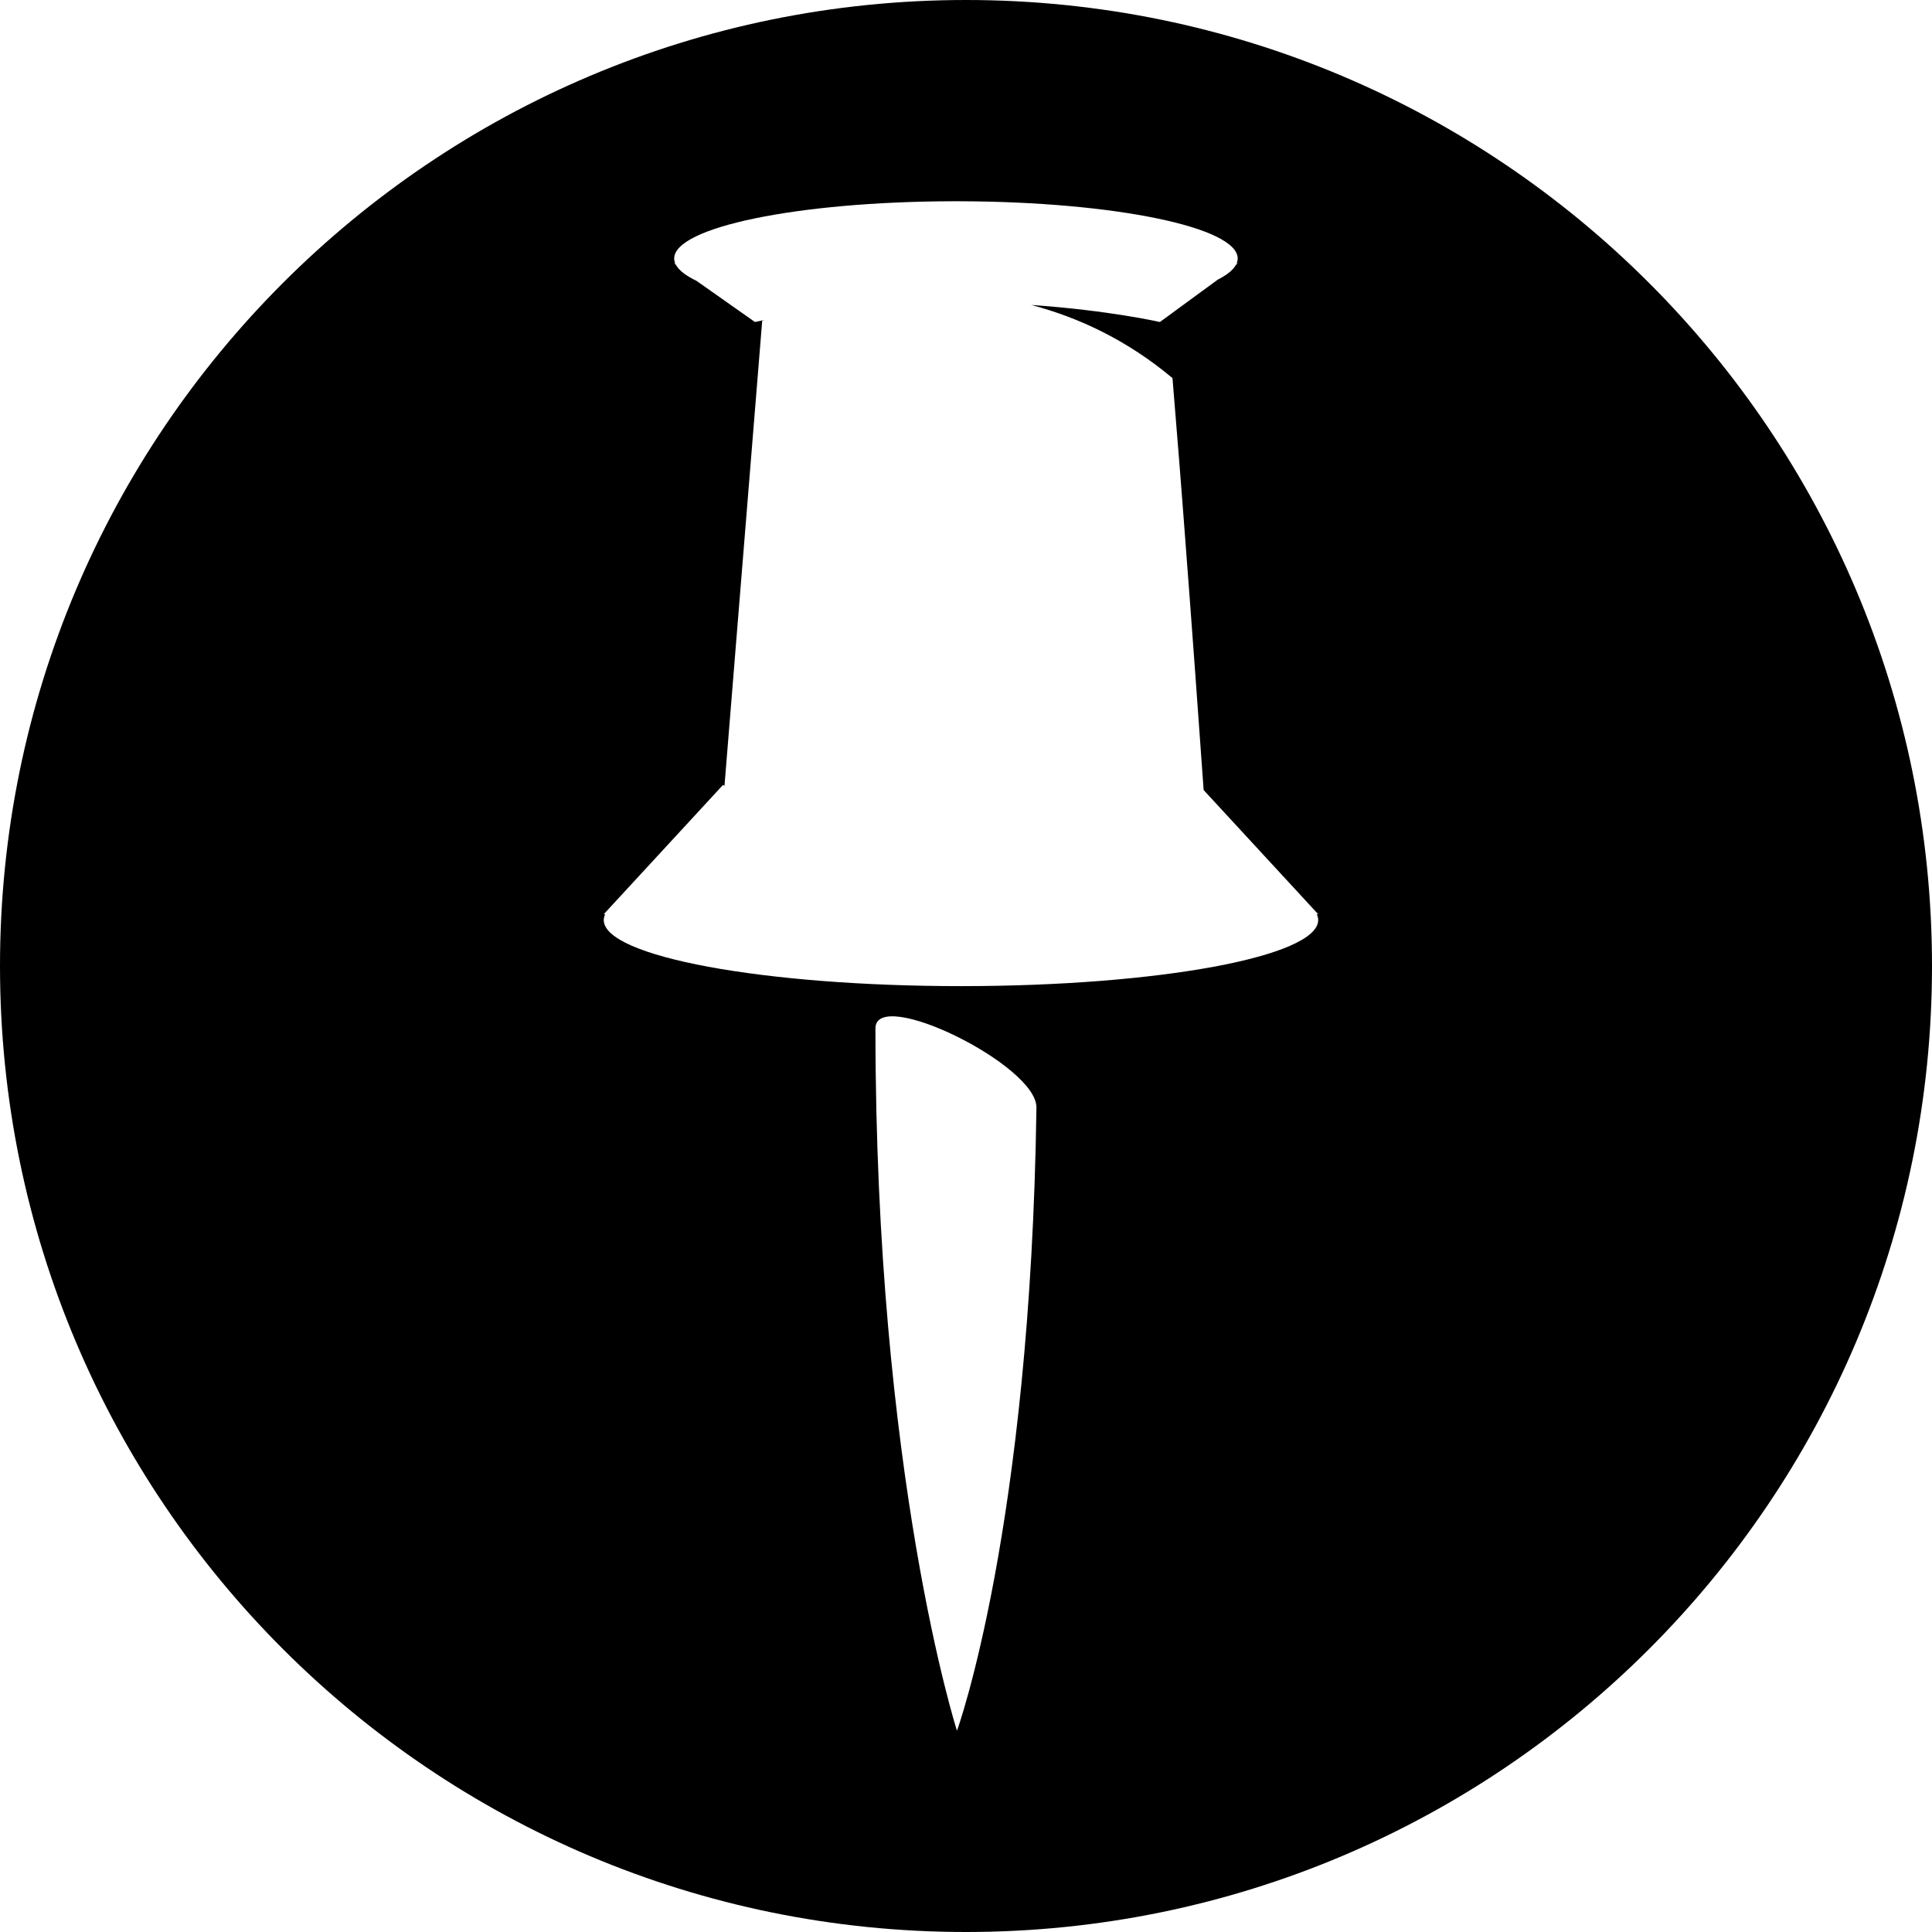
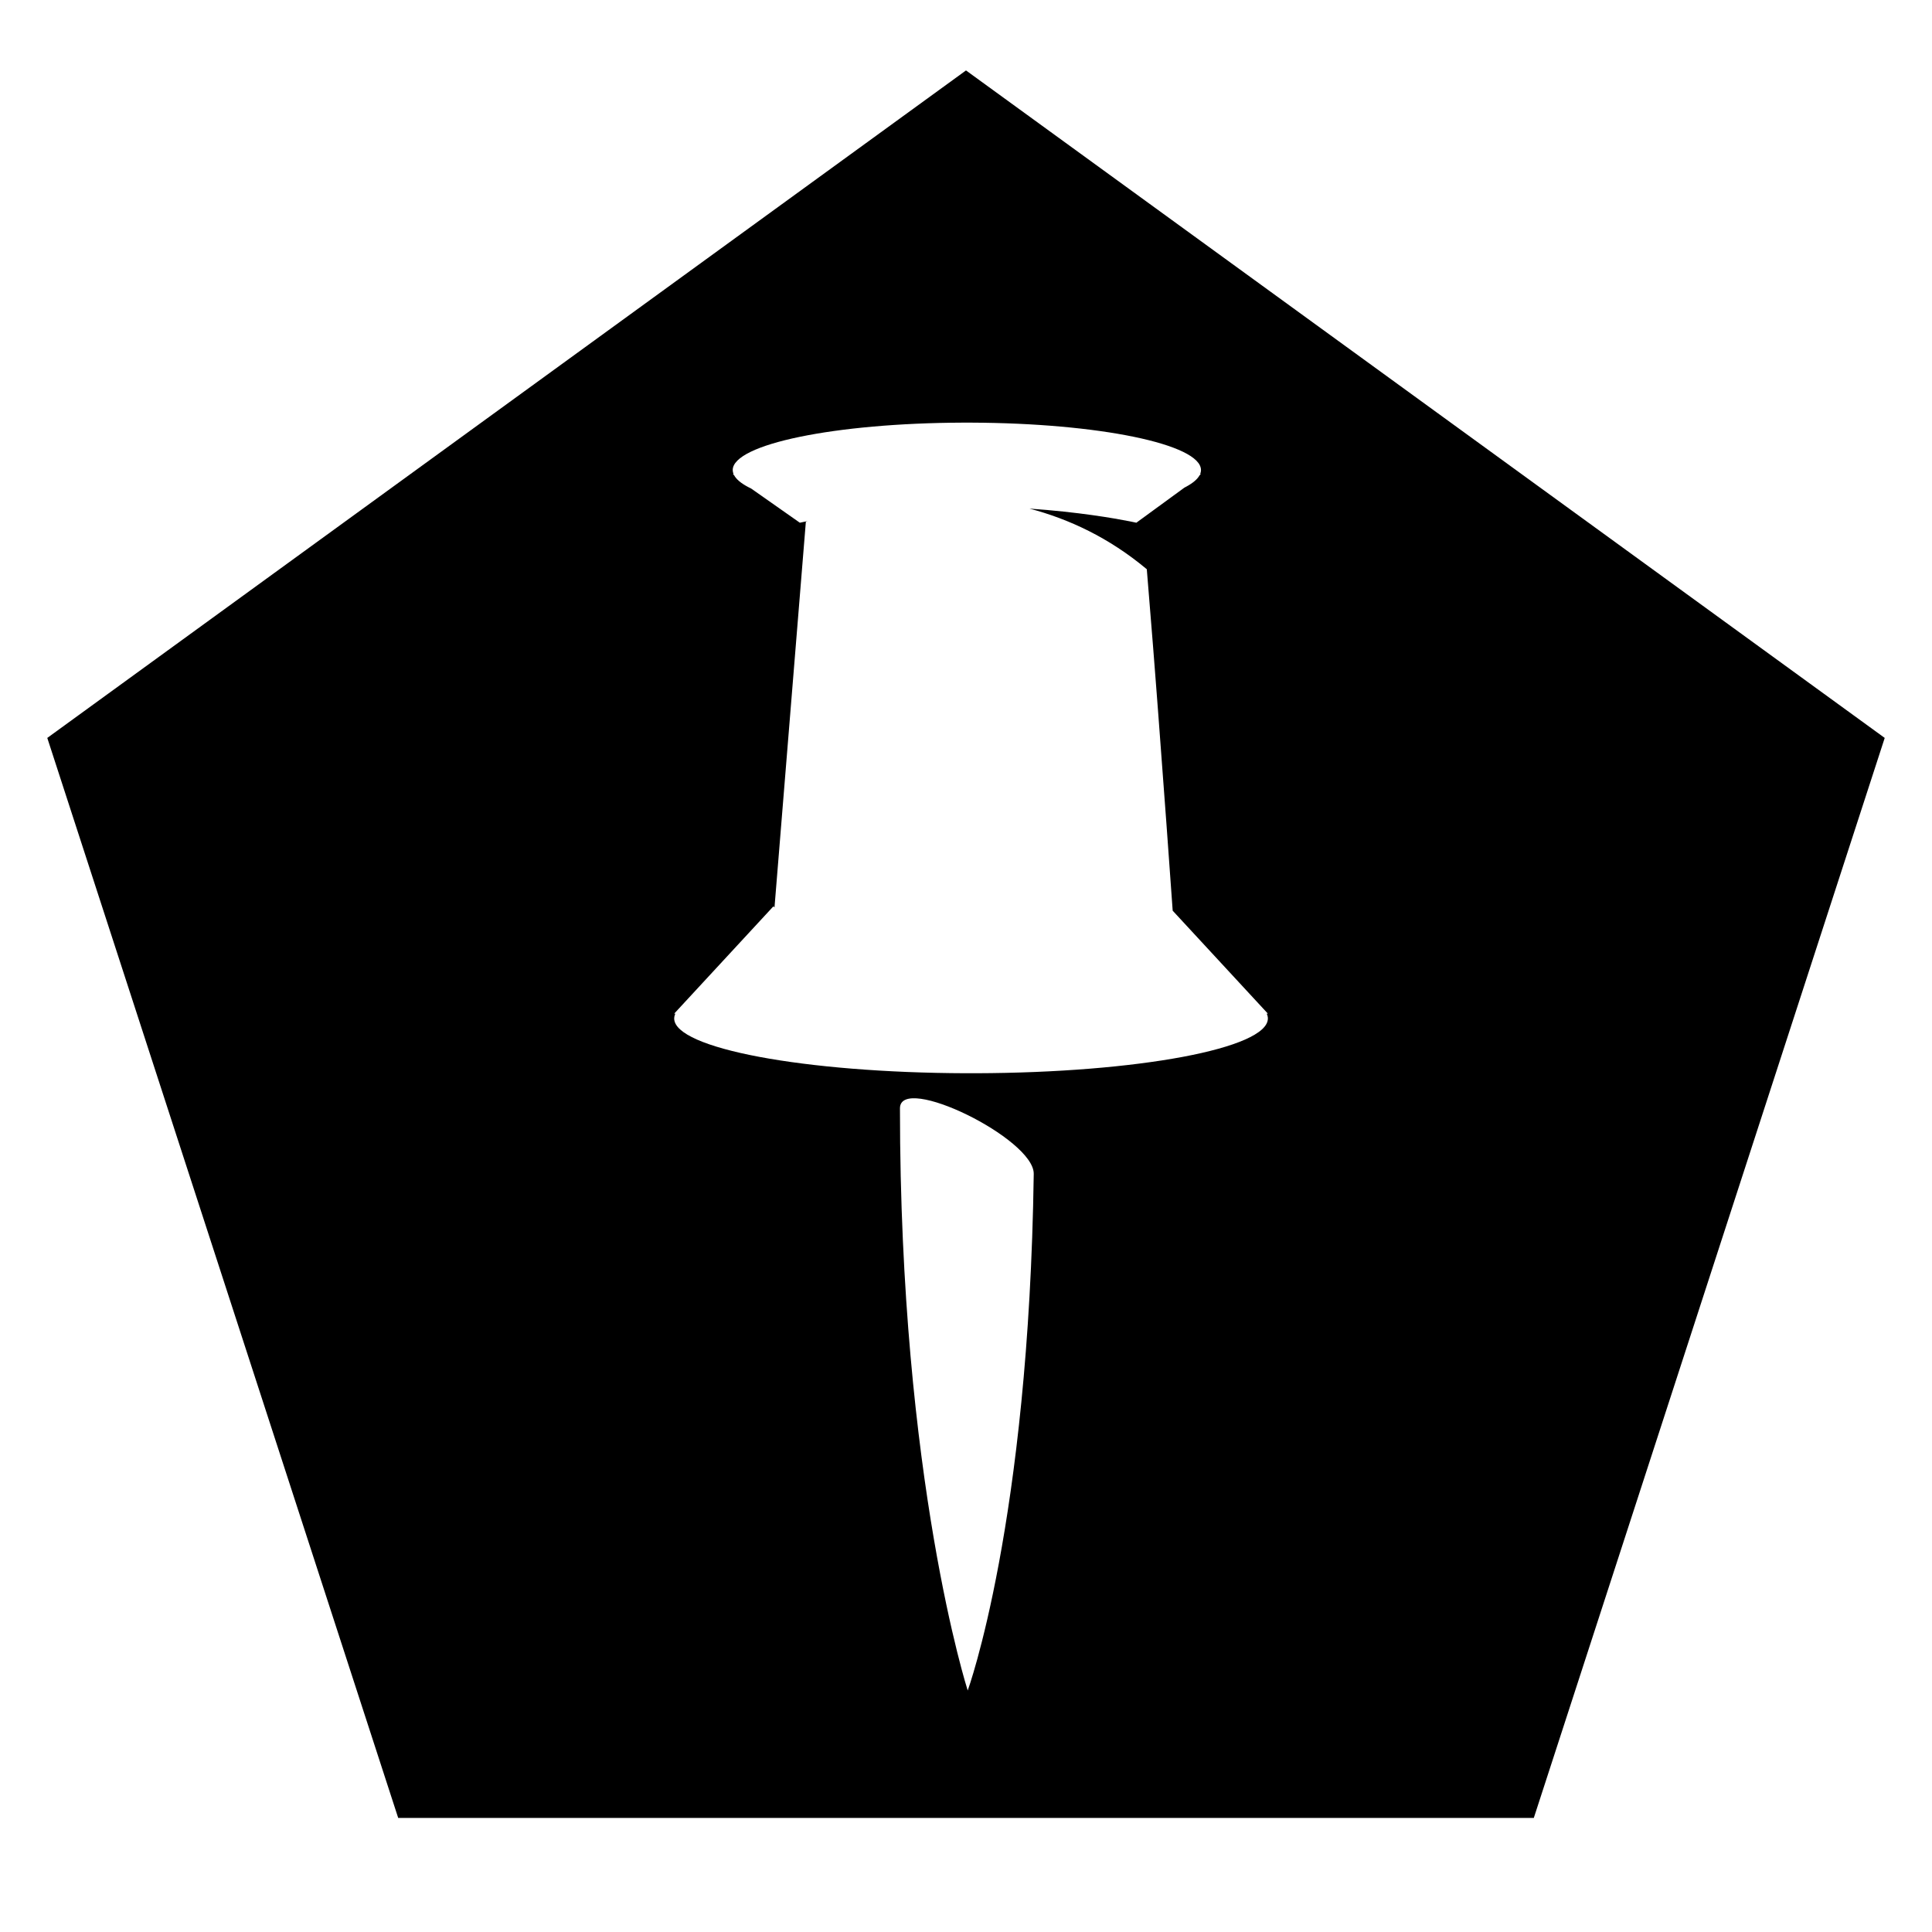
<svg xmlns="http://www.w3.org/2000/svg" width="192px" height="192px" viewBox="0 0 192 192" version="1.1">
  <g id="favicon-transparent-192-safari" stroke="none" stroke-width="1" fill="none" fill-rule="evenodd">
-     <path d="M96,0 C149.019,-9.73949402e-15 192,42.981 192,96 C192,149.019 149.019,192 96,192 C42.981,192 6.49299601e-15,149.019 0,96 C-6.49299601e-15,42.981 42.981,9.73949402e-15 96,0 Z M87,102.207 C87,146.764 95.103,172 95.103,172 C95.103,172 102.415,151.945 103,110.067 C103.059,105.85 87,97.99 87,102.207 Z M95.477,20.001 L94.523,20.001 C79.279,20.053 67,22.579 67,25.687 C67,25.851 67.036,26.013 67.103,26.174 L67.103,26.174 L67,26.174 L67.163,26.301 L67.239,26.431 C67.571,26.947 68.242,27.441 69.208,27.904 L69.208,27.904 L75.027,32 L75.059,31.993 C75.154,31.971 75.462,31.902 75.961,31.803 C75.819,31.858 75.746,31.888 75.746,31.888 L75.746,31.888 L72,78.073 C72,78.073 72.011,78.089 72.034,78.118 C71.911,78.042 71.856,78 71.856,78 L71.856,78 L60,90.854 L60.14,90.854 L60.08,90.998 C60.028,91.142 60,91.287 60,91.434 C60,95.06 75.894,98 95.5,98 C115.106,98 131,95.06 131,91.434 C131,91.239 130.951,91.045 130.86,90.854 L130.86,90.854 L131,90.854 L119.616,78.513 C119.188,72.466 118.452,62.207 117.651,51.778 L117.542,50.355 C117.523,50.118 117.505,49.881 117.487,49.644 L117.376,48.222 C117.339,47.749 117.302,47.276 117.265,46.804 L117.265,46.804 L117.166,45.543 C116.951,42.819 116.734,40.138 116.521,37.576 C112.001,33.787 107.177,31.543 102.488,30.308 C110.2,30.839 115.271,32 115.271,32 L115.271,32 L121.017,27.792 L121.24,27.675 C122.034,27.243 122.576,26.786 122.831,26.311 L122.831,26.311 L123,26.174 L122.897,26.174 L122.941,26.053 C122.98,25.932 123,25.81 123,25.687 C123,22.579 110.721,20.053 95.477,20.001 L95.477,20.001 Z" id="Combined-Shape" fill="#000000" />
+     <path d="M96,7 L187.301,73.334 L152.427,180.666 L39.573,180.666 L4.699,73.334 L96,7 Z M89.437,110.145 C89.437,147.081 96.17,168 96.17,168 C96.17,168 102.247,151.375 102.732,116.661 C102.781,113.165 89.437,106.649 89.437,110.145 Z M96.532,42.001 L95.637,42.001 C82.993,42.049 72.817,44.141 72.817,46.714 C72.817,46.85 72.847,46.985 72.903,47.118 L72.903,47.118 L72.817,47.118 L72.953,47.223 L73.028,47.35 C73.308,47.771 73.861,48.174 74.651,48.552 L74.651,48.552 L79.487,51.947 C79.543,51.934 79.808,51.874 80.265,51.784 C80.146,51.829 80.085,51.854 80.085,51.854 L80.085,51.854 L76.972,90.139 C76.972,90.139 76.981,90.152 77,90.176 C76.898,90.114 76.852,90.079 76.852,90.079 L76.852,90.079 L67,100.734 L67.116,100.734 L67.066,100.853 C67.023,100.973 67,101.094 67,101.215 C67,104.191 79.945,106.609 96.012,106.657 L96.012,106.657 L96.988,106.657 C113.055,106.609 126,104.191 126,101.215 C126,101.053 125.959,100.893 125.884,100.734 L125.884,100.734 L126,100.734 L116.54,90.503 C116.222,86.014 115.698,78.726 115.114,71.045 L115.114,71.045 L115.034,69.999 L115.034,69.999 L114.954,68.95 L114.873,67.898 L114.669,65.268 L114.587,64.219 C114.381,61.602 114.173,59.02 113.968,56.57 C110.213,53.429 106.205,51.569 102.309,50.545 C107.182,50.88 110.787,51.517 112.233,51.802 L112.233,51.802 L112.442,51.844 C112.762,51.909 112.929,51.947 112.929,51.947 L112.929,51.947 L117.705,48.46 L117.926,48.343 C118.566,47.99 119.004,47.618 119.212,47.232 L119.212,47.232 L119.352,47.118 L119.266,47.118 L119.313,46.984 C119.339,46.895 119.352,46.805 119.352,46.714 C119.352,44.141 109.176,42.049 96.532,42.001 L96.532,42.001 Z" id="Combined-Shape" fill="#000000" />
  </g>
</svg>
